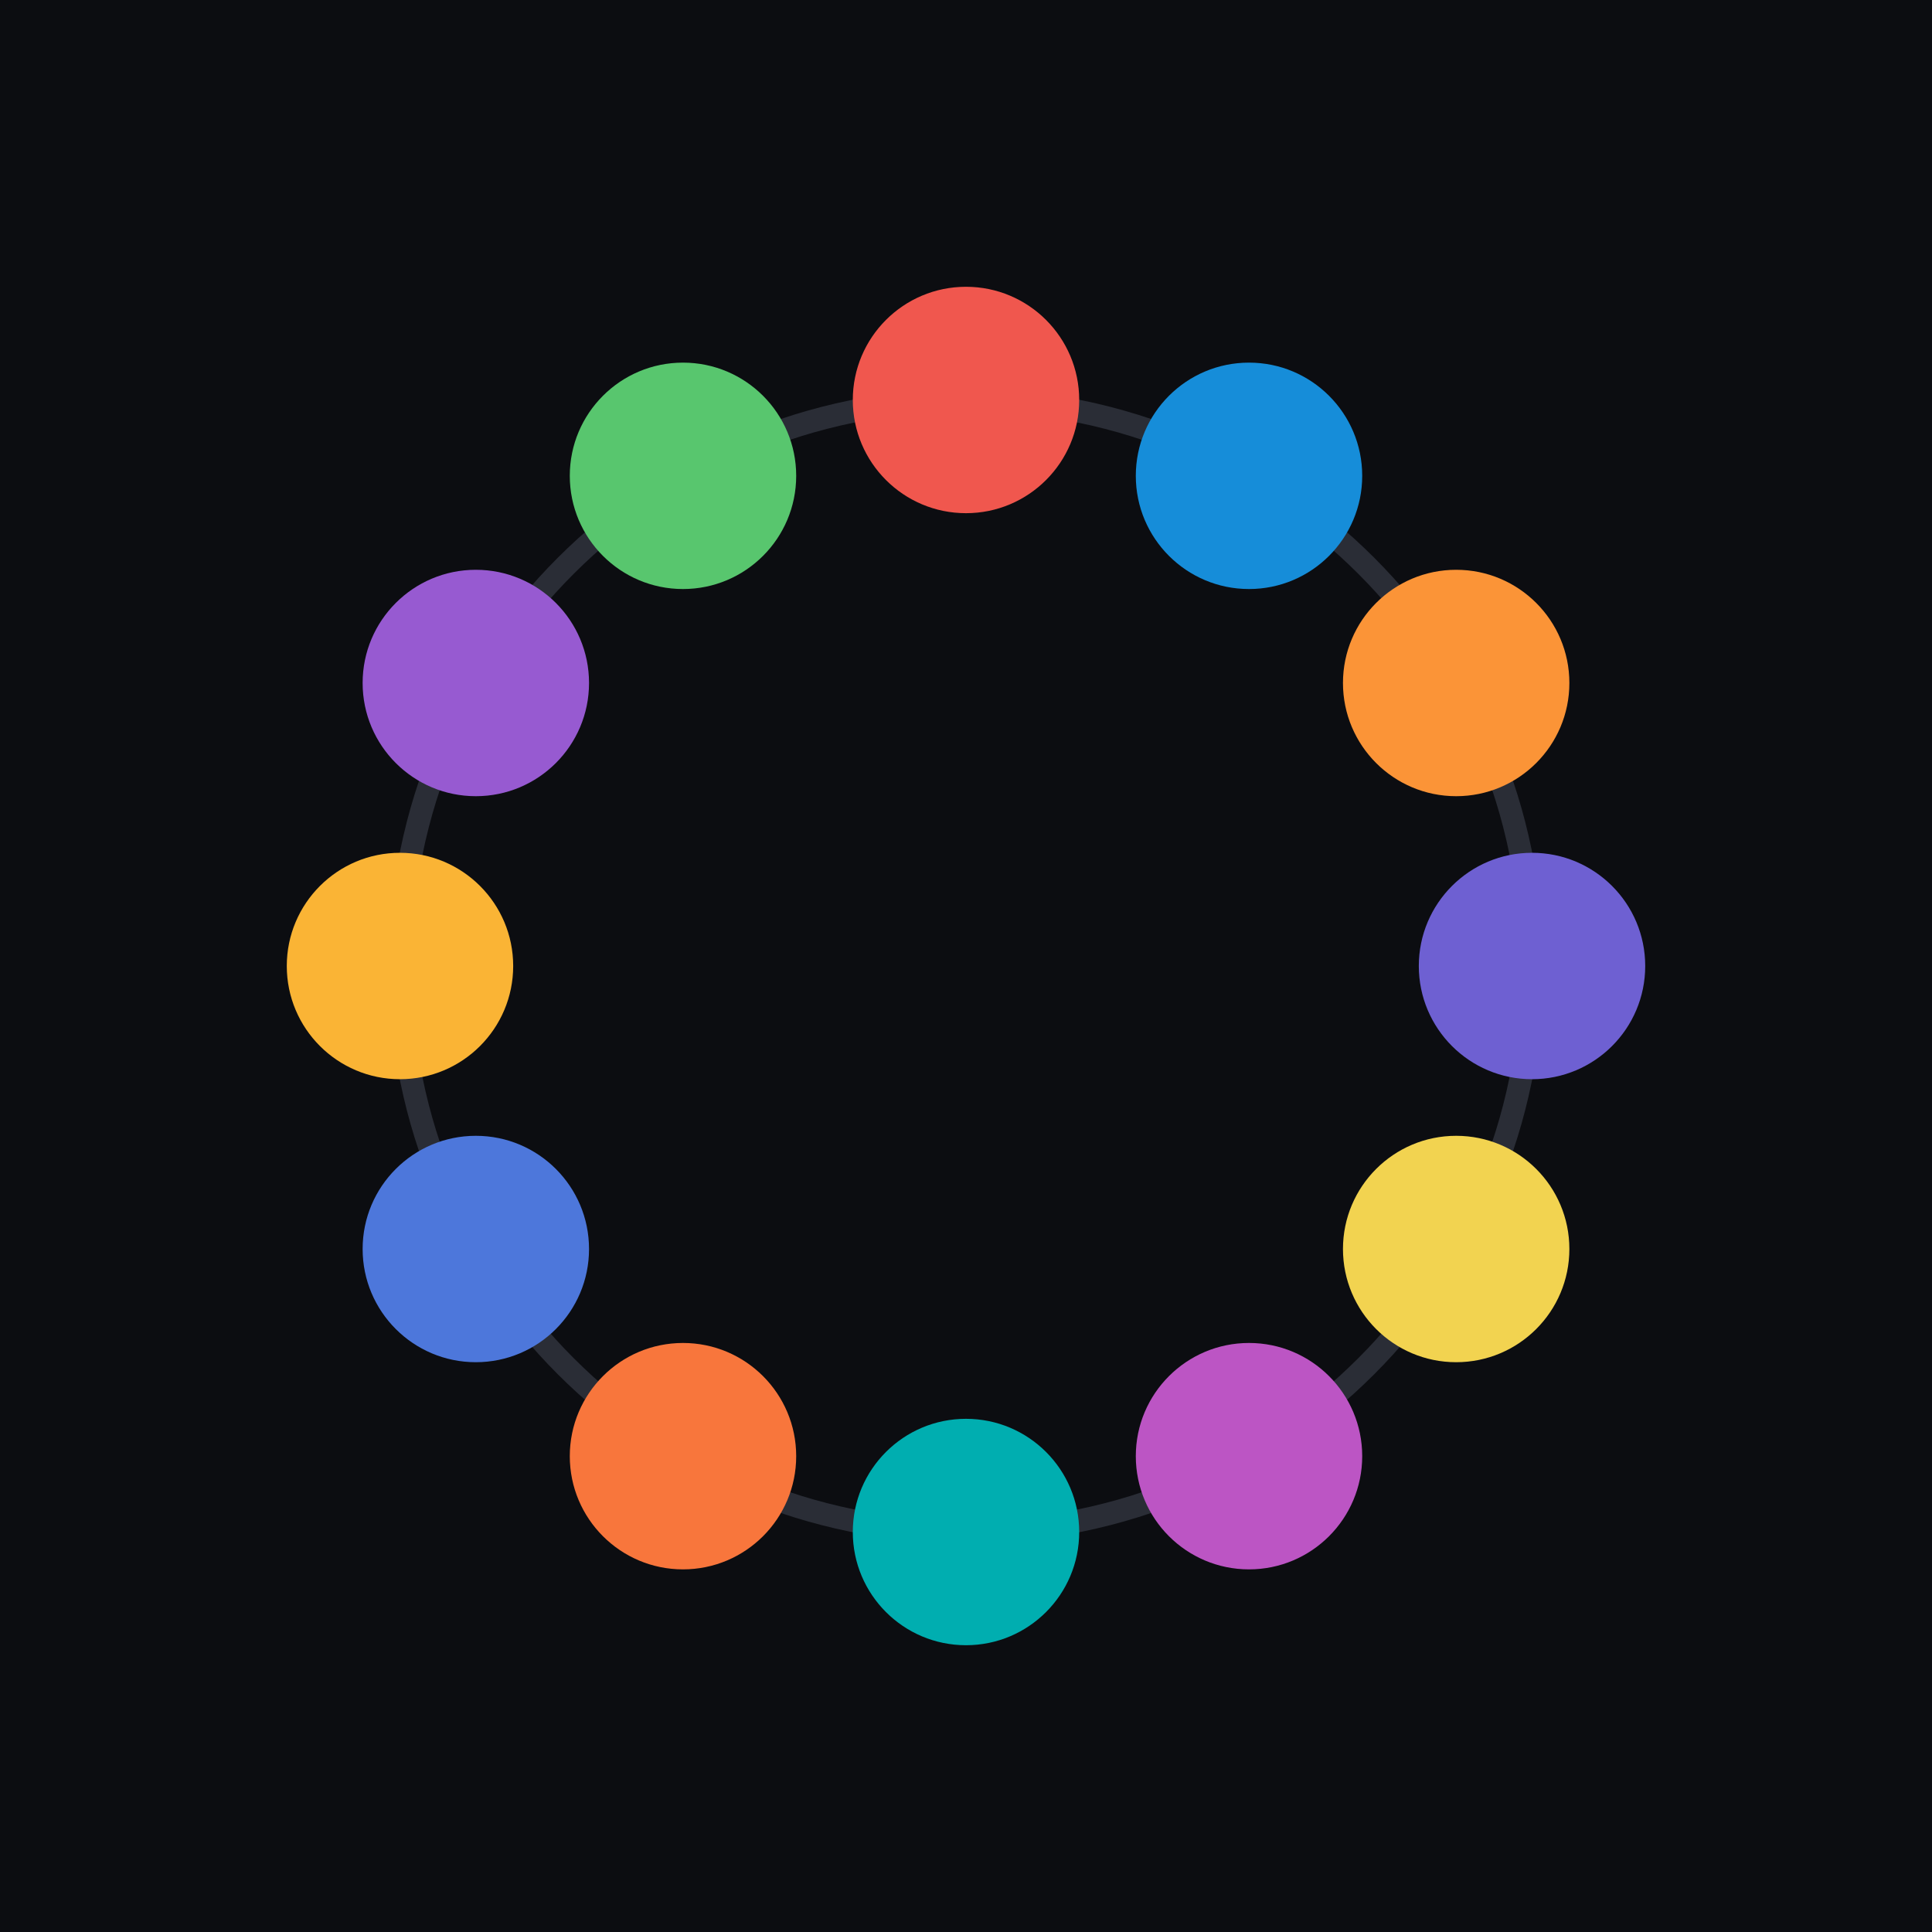
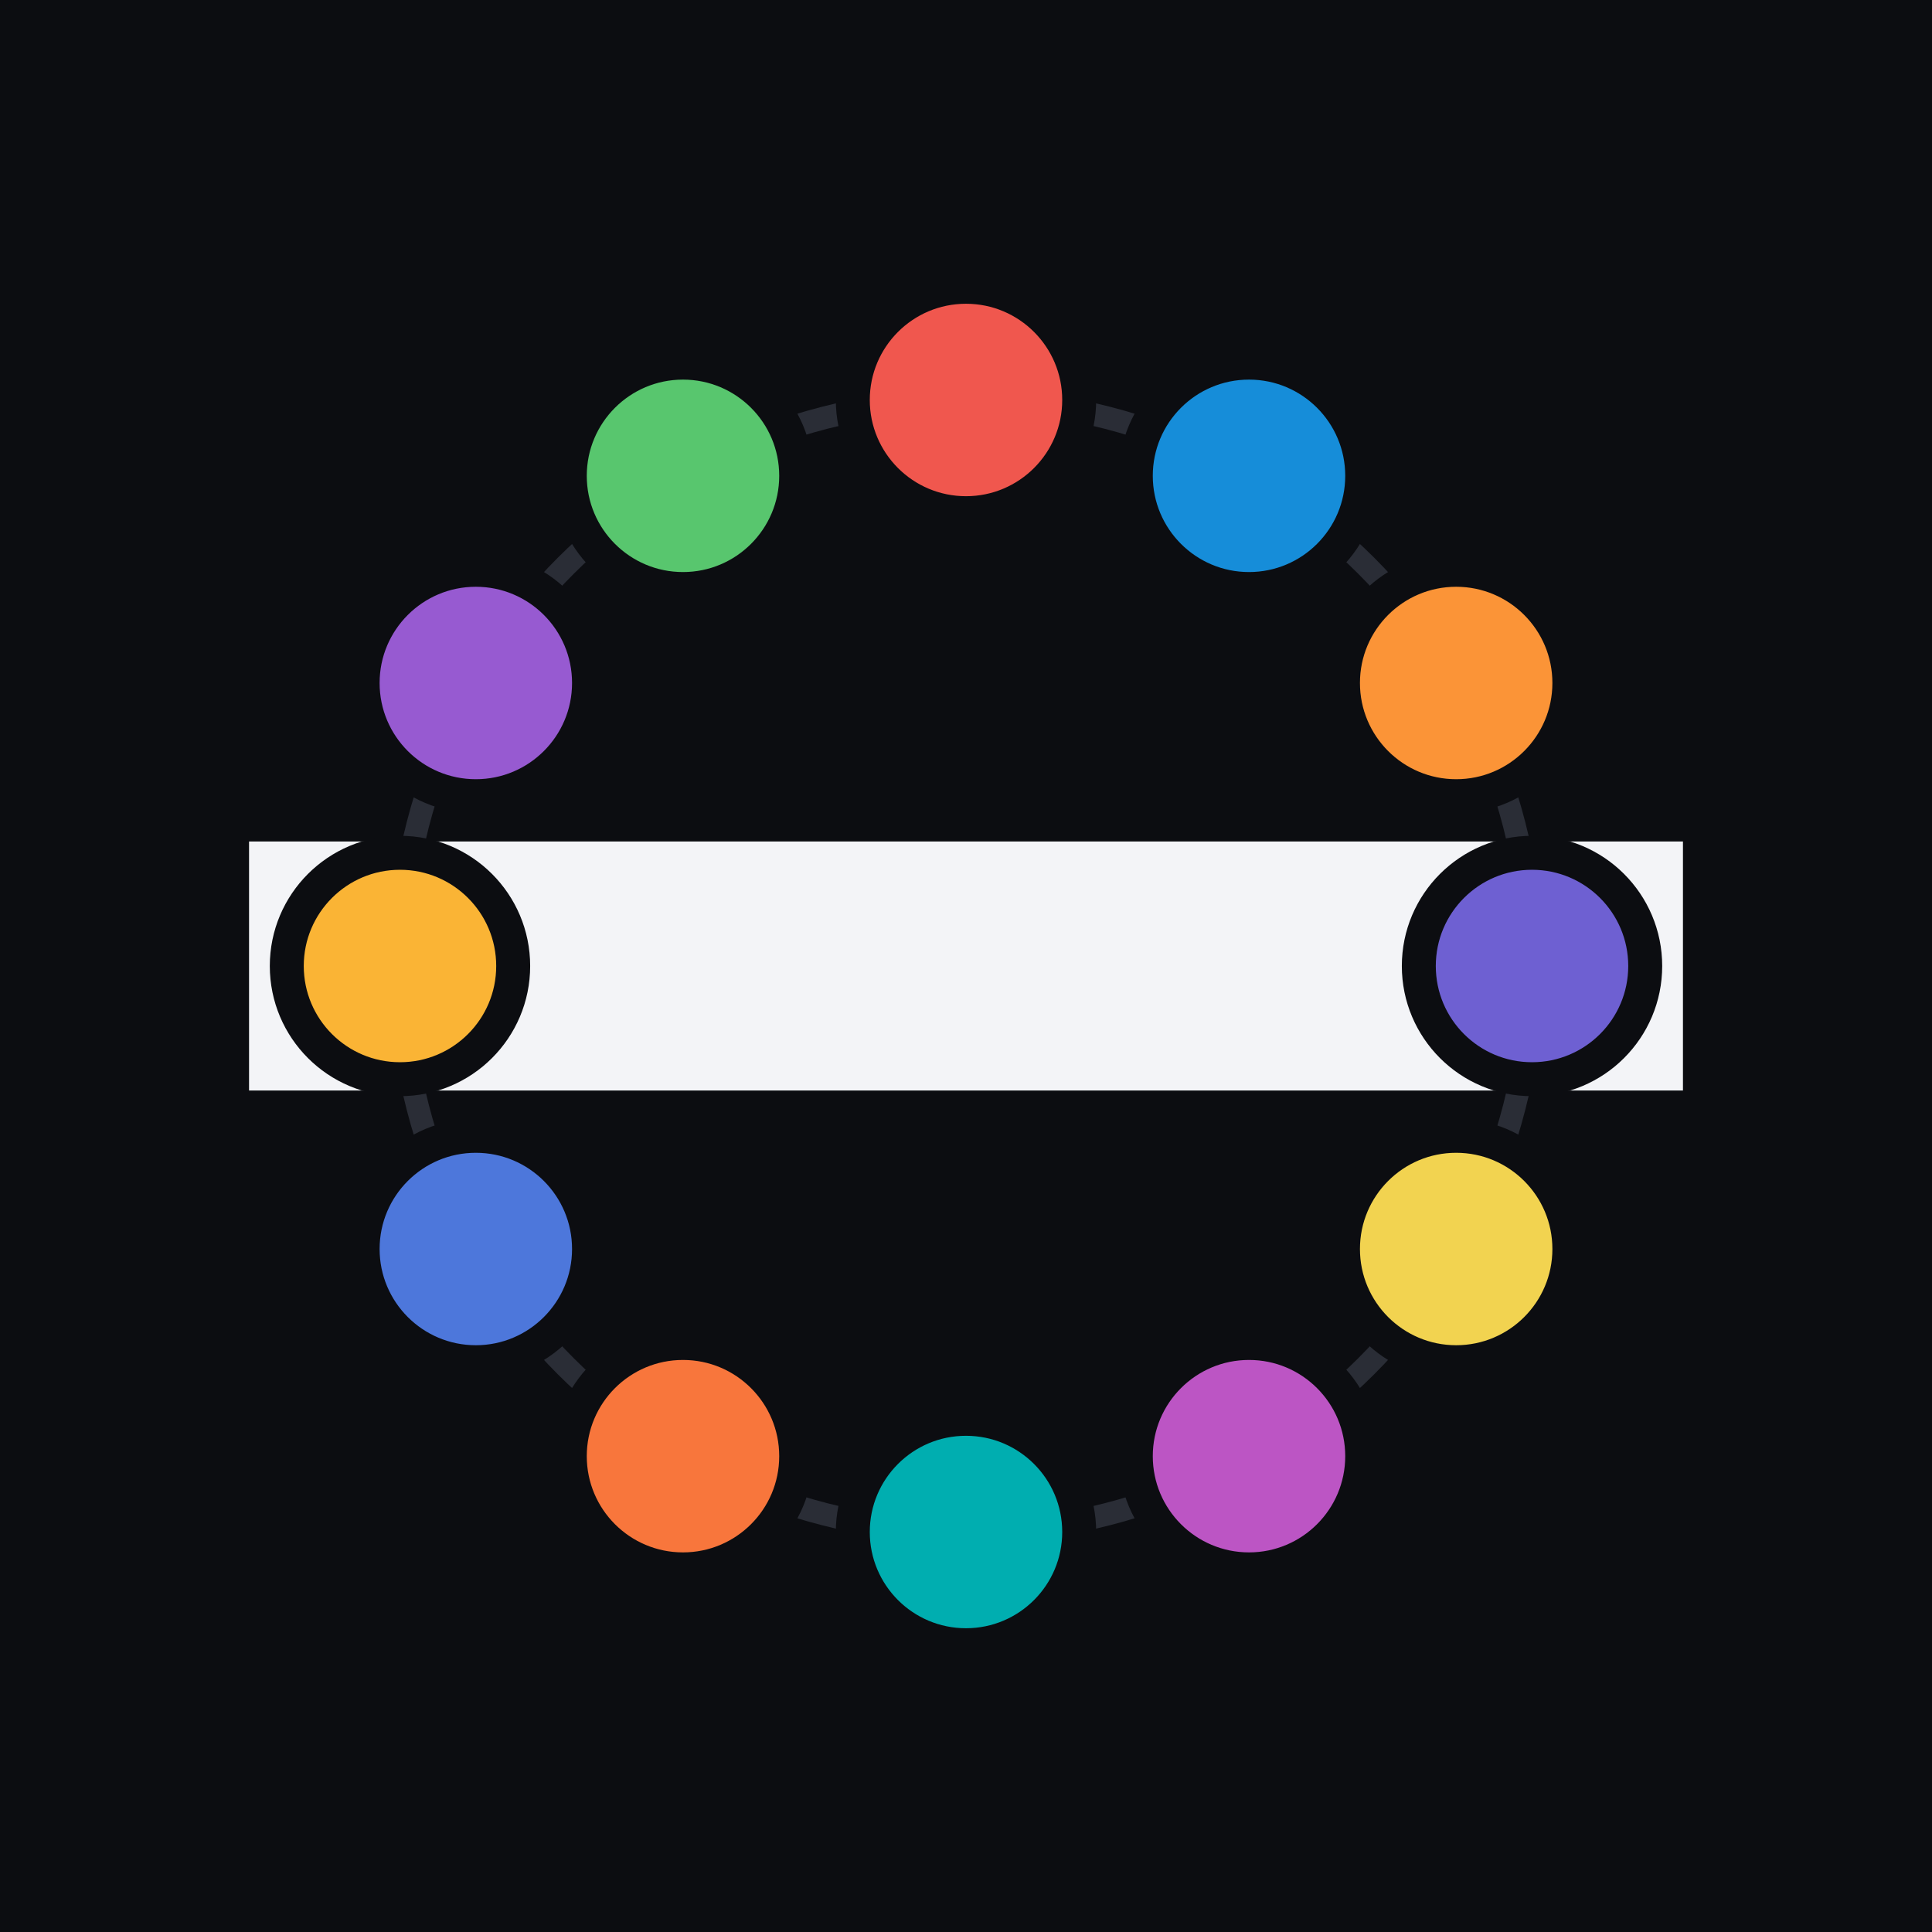
<svg xmlns="http://www.w3.org/2000/svg" viewBox="0 0 512 512" width="512" height="512">
  <rect width="512" height="512" fill="#0c0d11" />
  <g transform="translate(256 256)">
    <circle r="150" fill="none" stroke="#2a2d36" stroke-width="6" />
-     <circle cx="0" cy="-150" r="30" fill="#f0574e" />
-     <circle cx="75" cy="-129.9" r="30" fill="#168dd9" />
-     <circle cx="129.9" cy="-75" r="30" fill="#fb9437" />
-     <circle cx="150" cy="0" r="30" fill="#6e60d2" />
-     <circle cx="129.9" cy="75" r="30" fill="#f2d350" />
-     <circle cx="75" cy="129.9" r="30" fill="#bc55c4" />
-     <circle cx="0" cy="150" r="30" fill="#00aeb0" />
-     <circle cx="-75" cy="129.9" r="30" fill="#f8763c" />
-     <circle cx="-129.9" cy="75" r="30" fill="#4d77db" />
-     <circle cx="-150" cy="0" r="30" fill="#fab435" />
-     <circle cx="-129.9" cy="-75" r="30" fill="#975ad1" />
-     <circle cx="-75" cy="-129.9" r="30" fill="#58c66e" />
+     <rect x="-190" y="-33" width="380" height="66" fill="#f3f4f7" />
+     <g stroke="#0c0d11" stroke-width="9">
+       <circle cx="0" cy="-150" r="30" fill="#f0574e" />
+       <circle cx="75" cy="-129.9" r="30" fill="#168dd9" />
+       <circle cx="129.9" cy="-75" r="30" fill="#fb9437" />
+       <circle cx="150" cy="0" r="30" fill="#6e60d2" />
+       <circle cx="129.9" cy="75" r="30" fill="#f2d350" />
+       <circle cx="75" cy="129.9" r="30" fill="#bc55c4" />
+       <circle cx="0" cy="150" r="30" fill="#00aeb0" />
+       <circle cx="-75" cy="129.9" r="30" fill="#f8763c" />
+       <circle cx="-129.9" cy="75" r="30" fill="#4d77db" />
+       <circle cx="-150" cy="0" r="30" fill="#fab435" />
+       <circle cx="-129.9" cy="-75" r="30" fill="#975ad1" />
+       <circle cx="-75" cy="-129.9" r="30" fill="#58c66e" />
+     </g>
  </g>
</svg>
